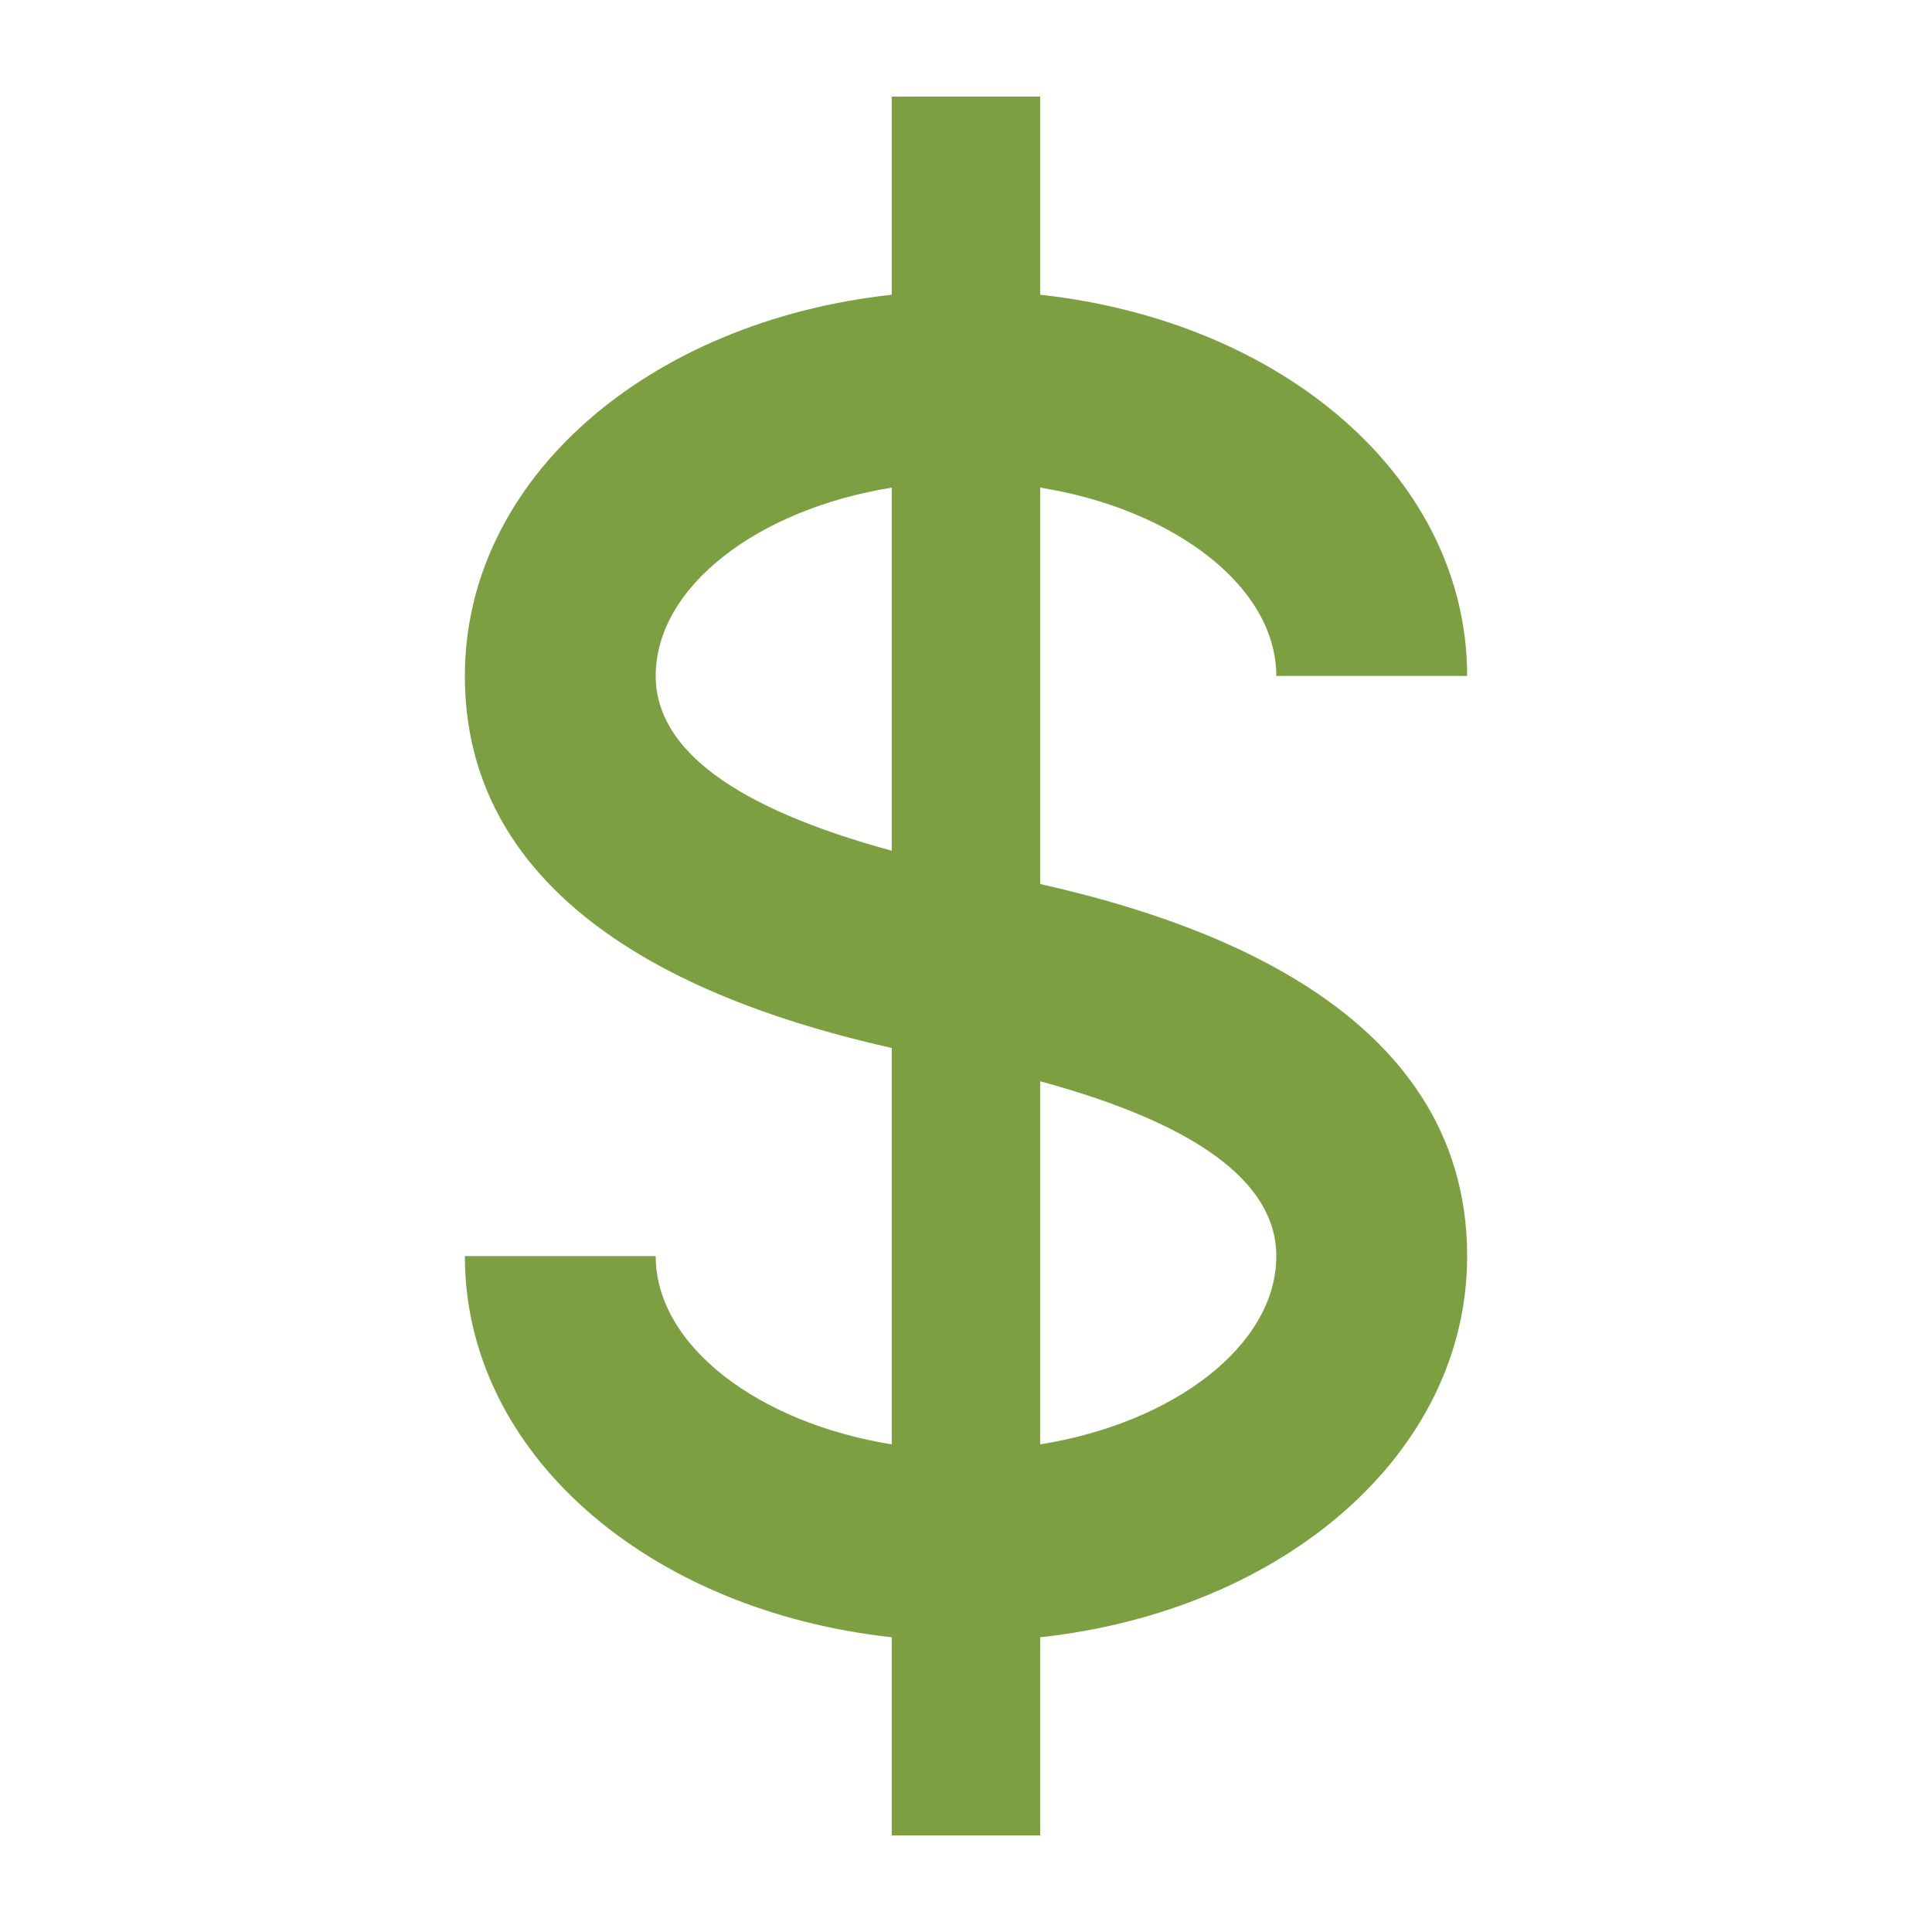
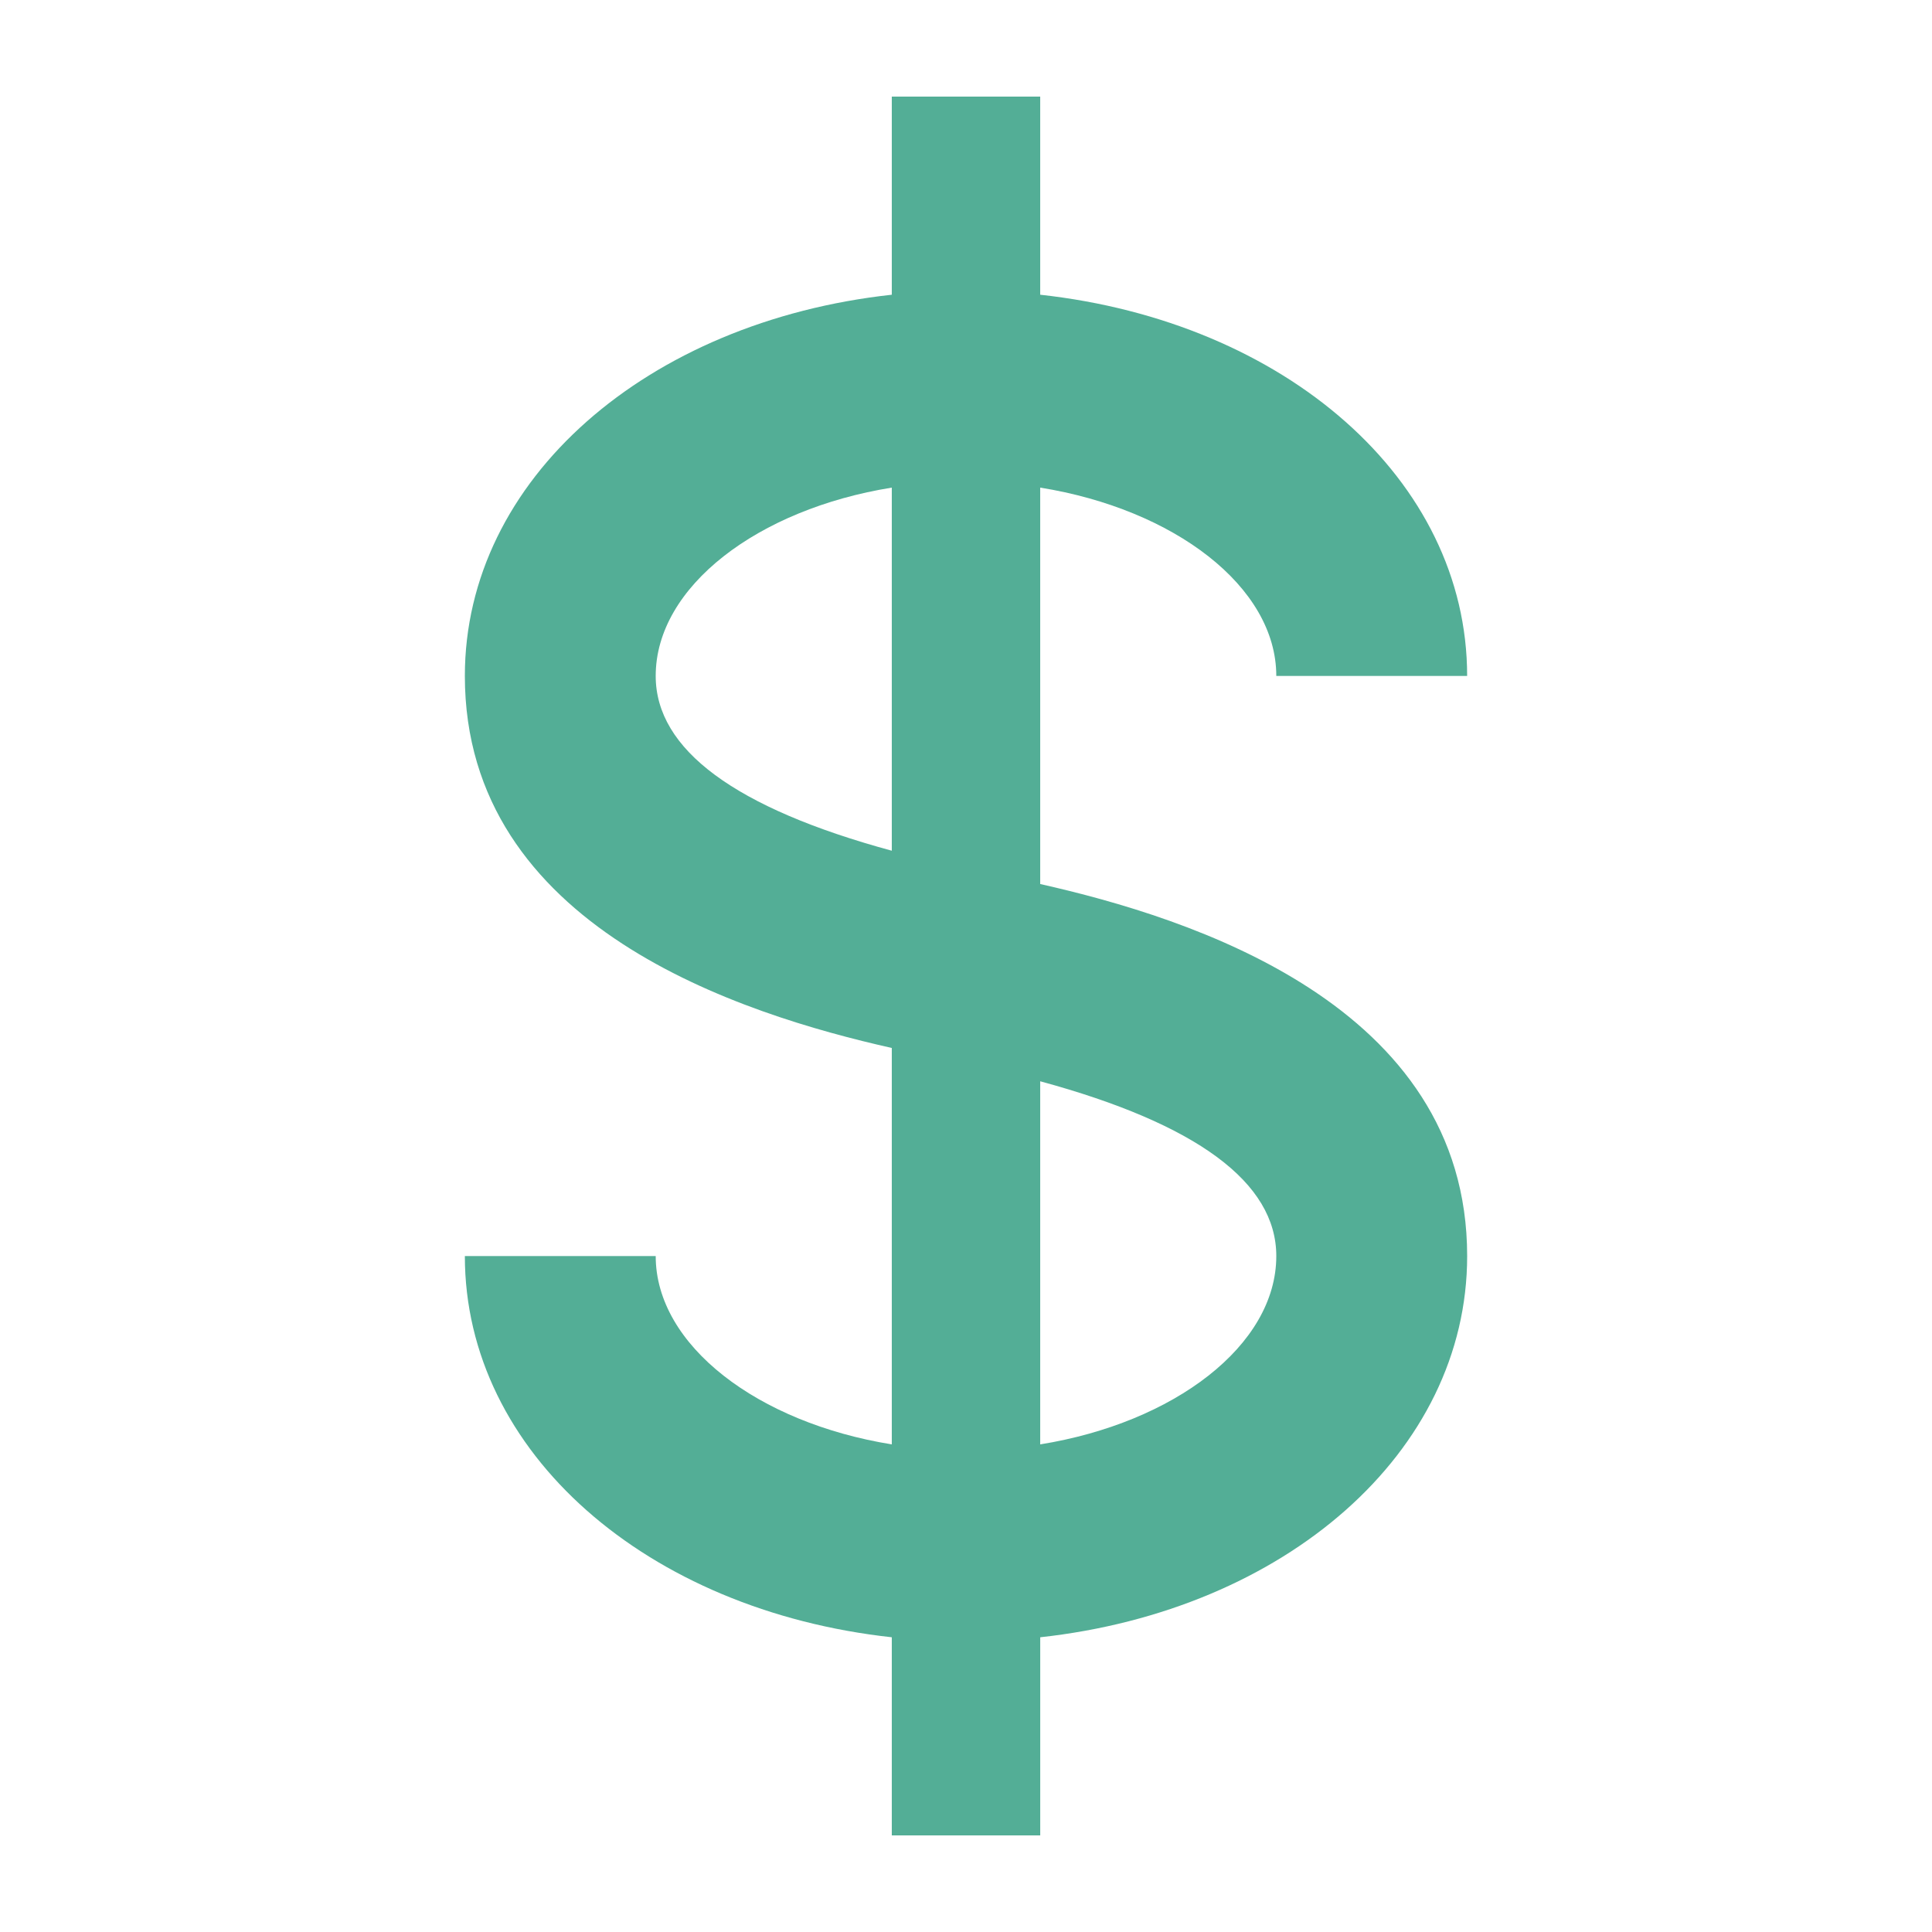
<svg xmlns="http://www.w3.org/2000/svg" data-name="Layer 1" viewBox="0 0 100 100" x="0px" y="0px">
-   <path fill="#7CA041" d="M53.841,45.757V25.239c6.921,1.113,12.22,5.12,12.22,9.748h9.878c0-10.177-9.437-18.344-22.098-19.732V5H46.159V15.255c-12.661,1.387-22.098,9.555-22.098,19.732,0,13.02,14.353,17.512,22.098,19.256V74.761c-6.921-1.113-12.22-5.12-12.22-9.748h-9.878c0,10.177,9.437,18.344,22.098,19.732V95h7.683V84.745c12.661-1.387,22.098-9.555,22.098-19.732C75.94,51.993,61.586,47.502,53.841,45.757ZM33.939,34.987c0-4.628,5.299-8.635,12.22-9.748V44.033C38.055,41.831,33.939,38.799,33.939,34.987ZM53.841,74.761V55.967c8.103,2.202,12.22,5.235,12.22,9.047C66.061,69.641,60.762,73.648,53.841,74.761Z" />
+   <path fill="#53AE96" d="M53.841,45.757V25.239c6.921,1.113,12.22,5.12,12.22,9.748h9.878c0-10.177-9.437-18.344-22.098-19.732V5H46.159V15.255c-12.661,1.387-22.098,9.555-22.098,19.732,0,13.02,14.353,17.512,22.098,19.256V74.761c-6.921-1.113-12.22-5.12-12.22-9.748h-9.878c0,10.177,9.437,18.344,22.098,19.732V95h7.683V84.745c12.661-1.387,22.098-9.555,22.098-19.732C75.94,51.993,61.586,47.502,53.841,45.757ZM33.939,34.987c0-4.628,5.299-8.635,12.22-9.748V44.033C38.055,41.831,33.939,38.799,33.939,34.987ZM53.841,74.761V55.967c8.103,2.202,12.22,5.235,12.22,9.047C66.061,69.641,60.762,73.648,53.841,74.761Z" />
</svg>
